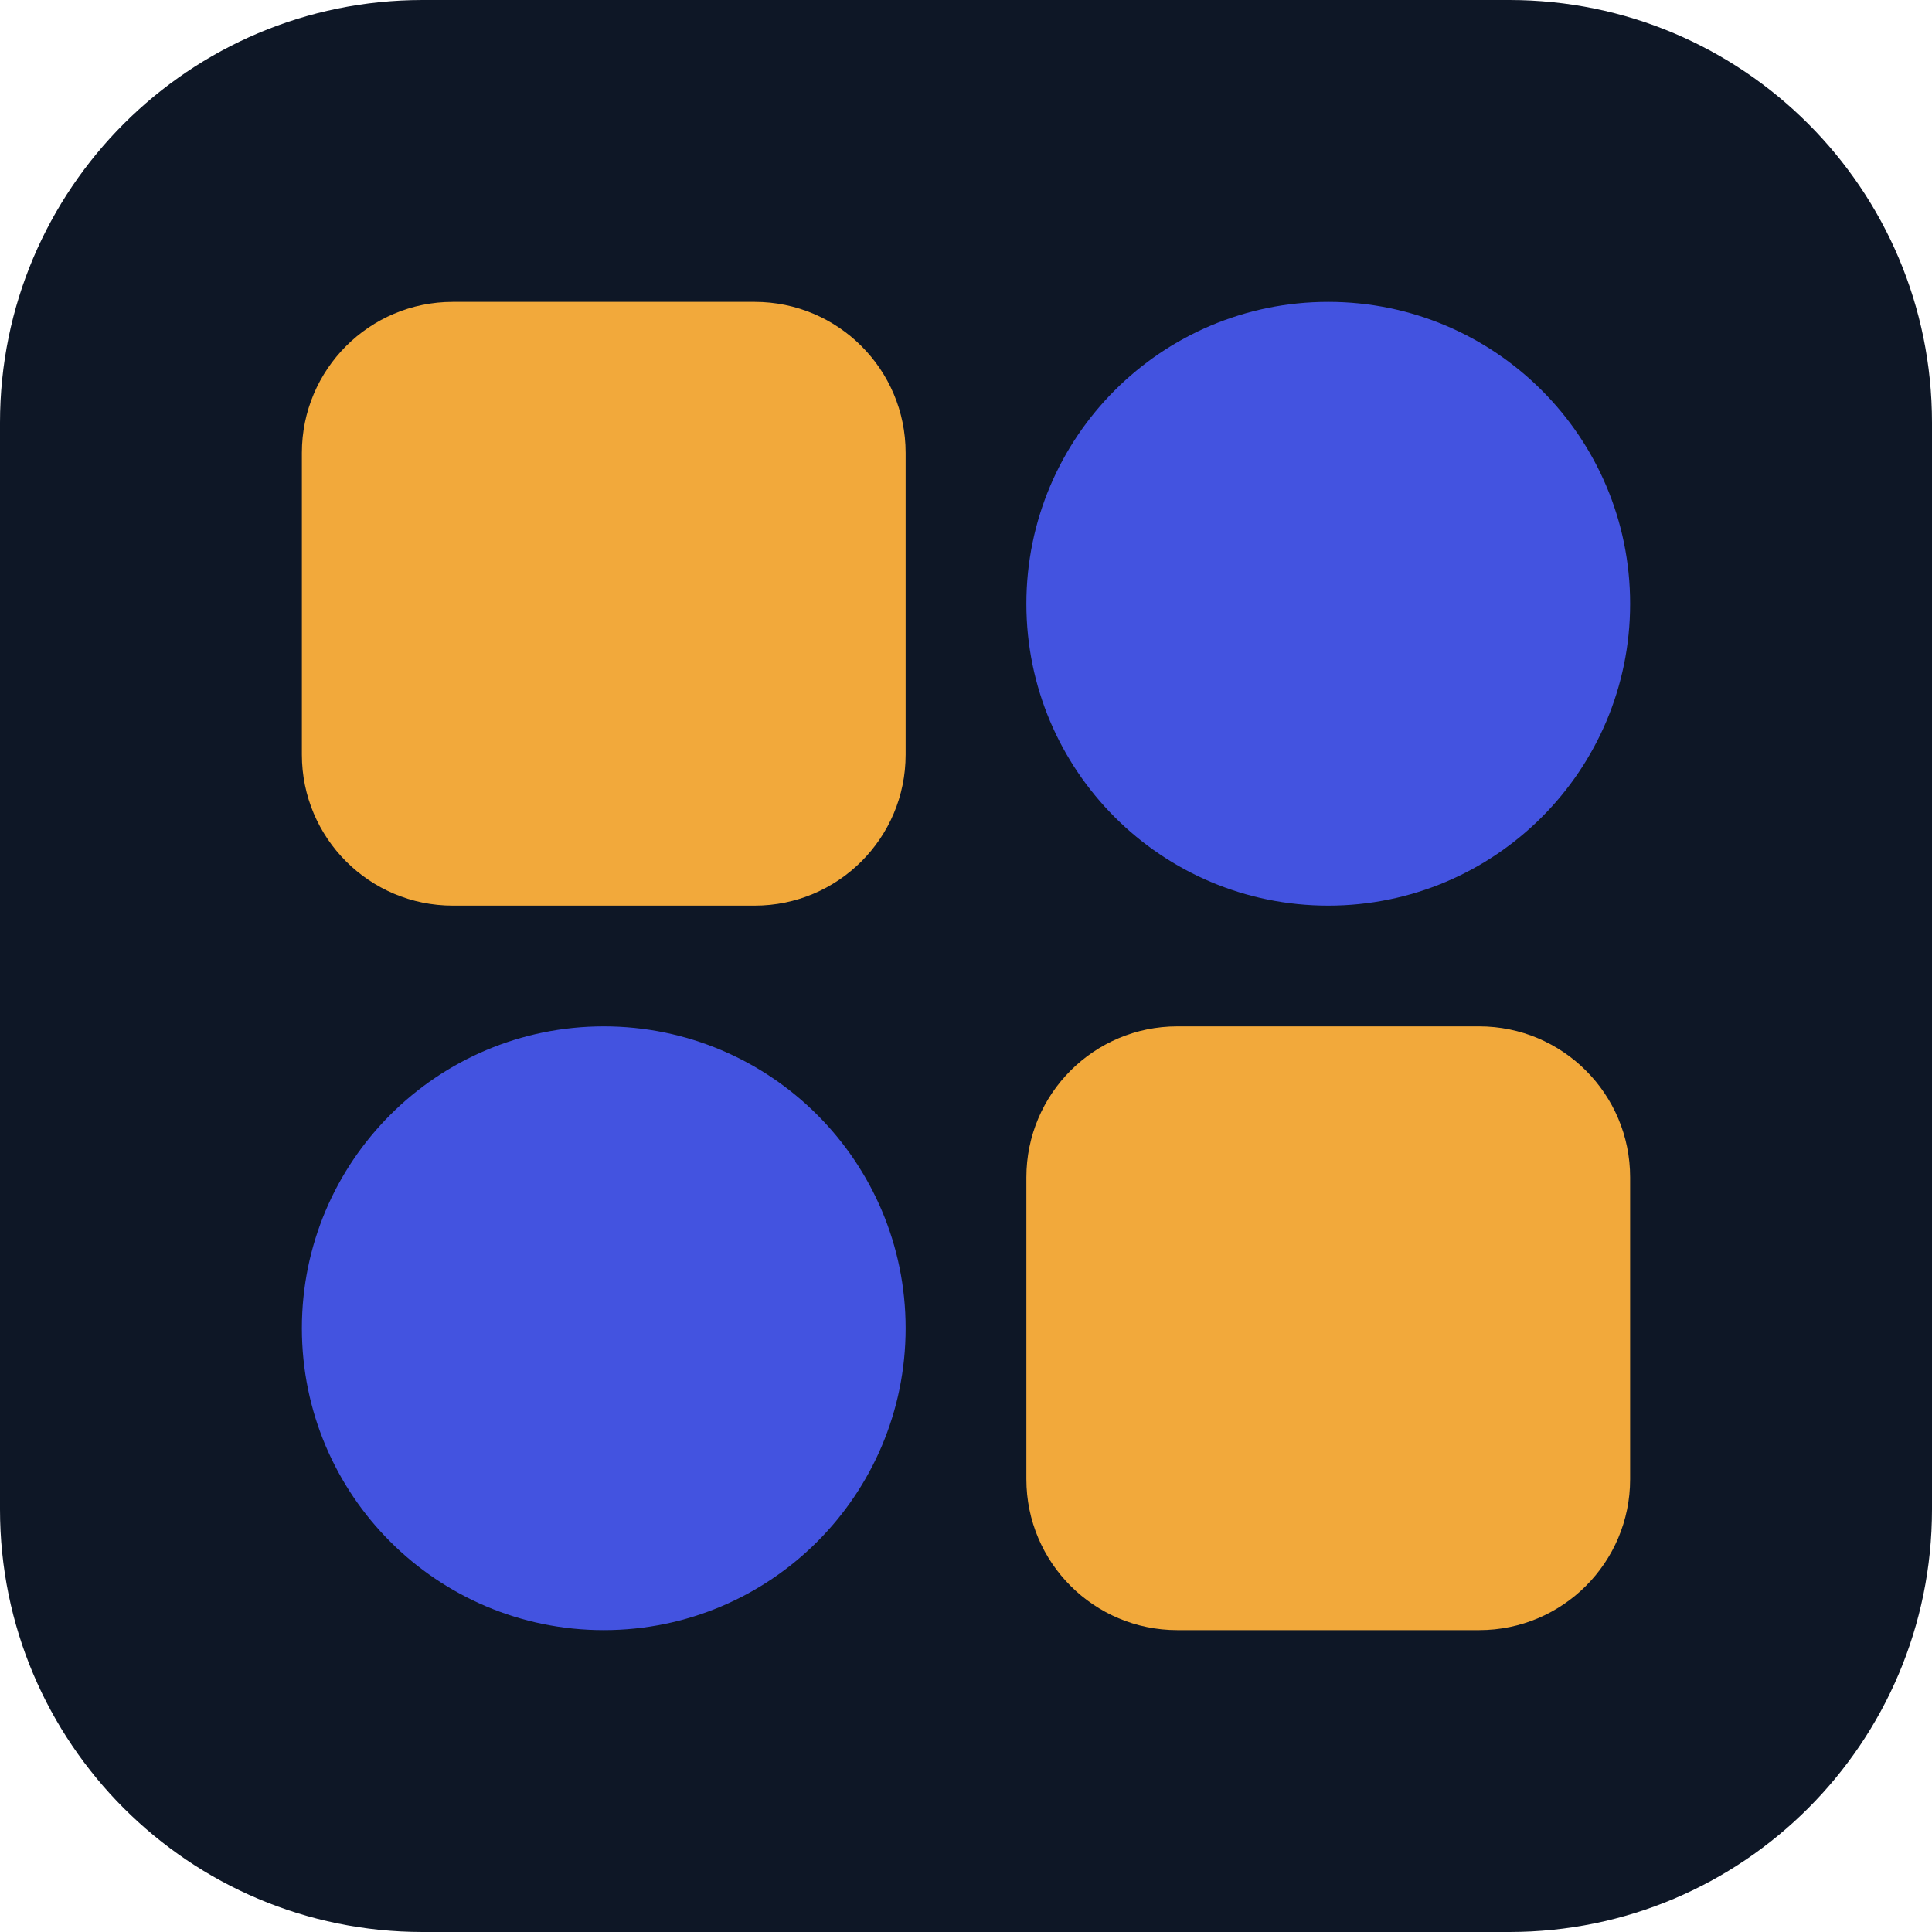
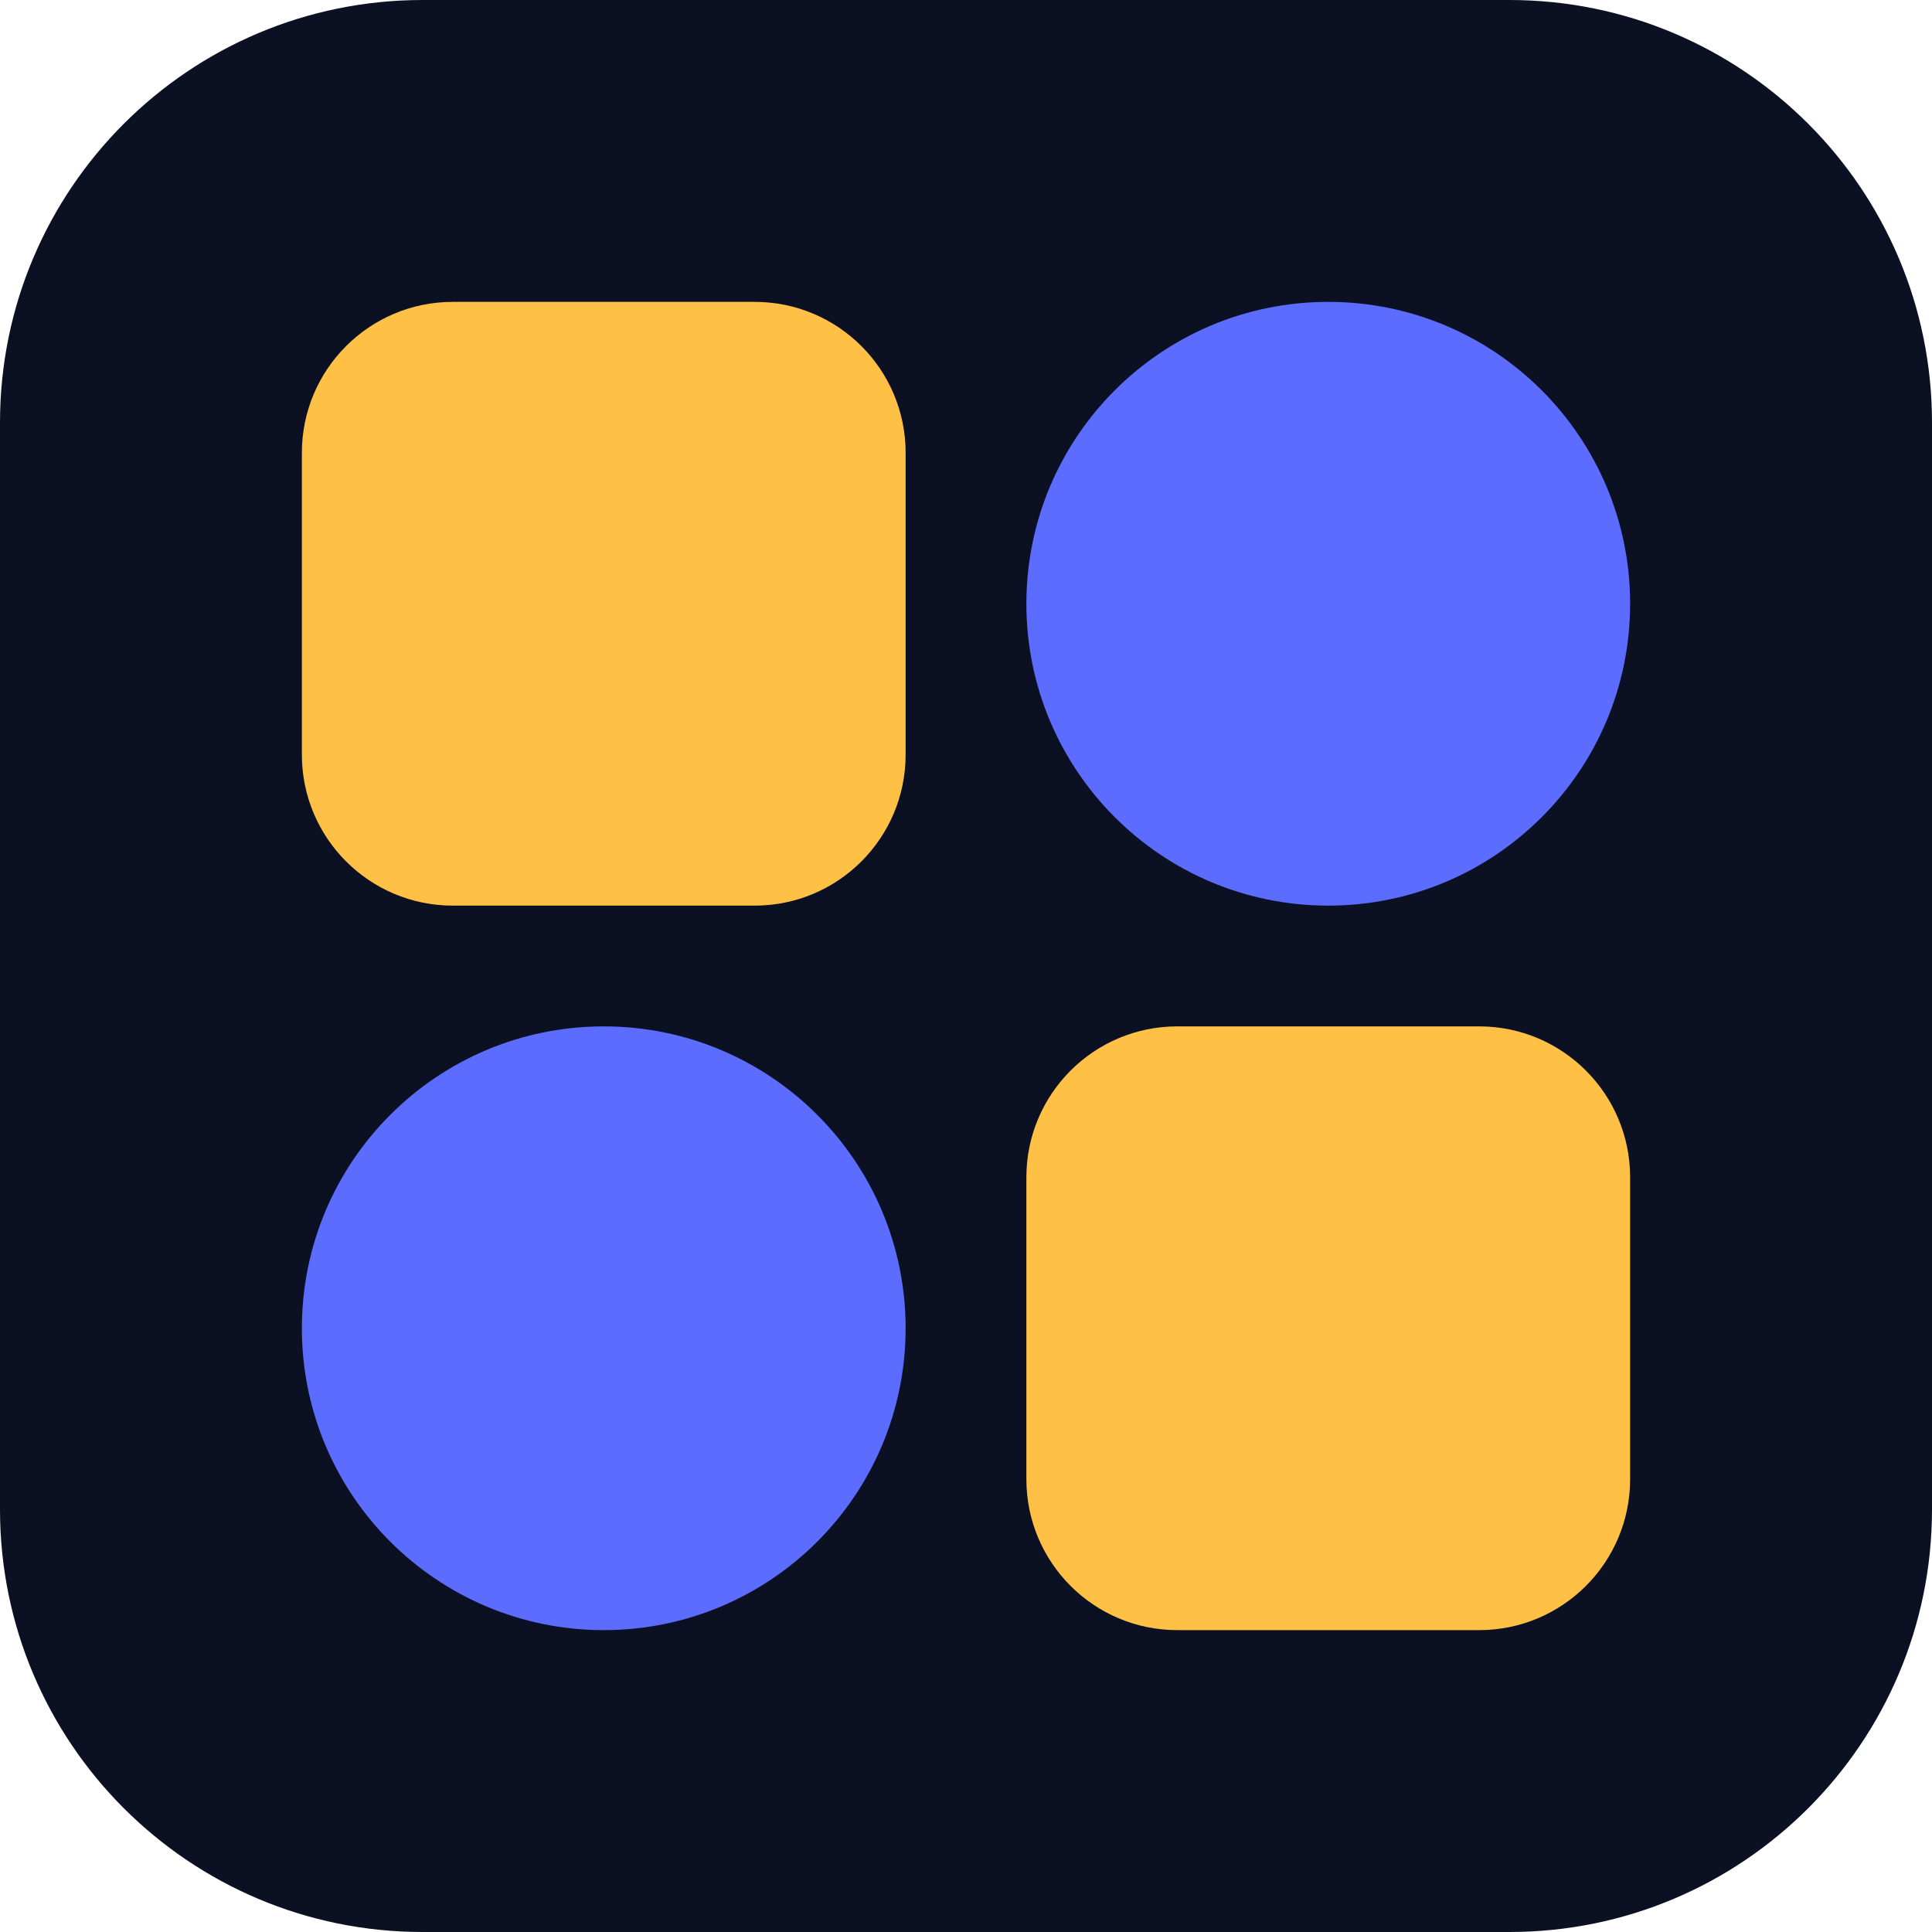
<svg xmlns="http://www.w3.org/2000/svg" viewBox="0 0 64 64">
-   <rect width="64" height="64" rx="14" fill="#0E1726" />
-   <rect x="10" y="10" width="20" height="20" rx="5" fill="#F2A93B" />
-   <circle cx="44" cy="20" r="10" fill="#4353E0" />
-   <circle cx="20" cy="44" r="10" fill="#4353E0" />
-   <rect x="34" y="34" width="20" height="20" rx="5" fill="#F2A93B" />
+   <rect width="64" height="64" rx="14" fill="#0B1022" />
+   <rect x="10" y="10" width="20" height="20" rx="5" fill="#FFC145" />
+   <circle cx="44" cy="20" r="10" fill="#5B6CFF" />
+   <circle cx="20" cy="44" r="10" fill="#5B6CFF" />
+   <rect x="34" y="34" width="20" height="20" rx="5" fill="#FFC145" />
</svg>
